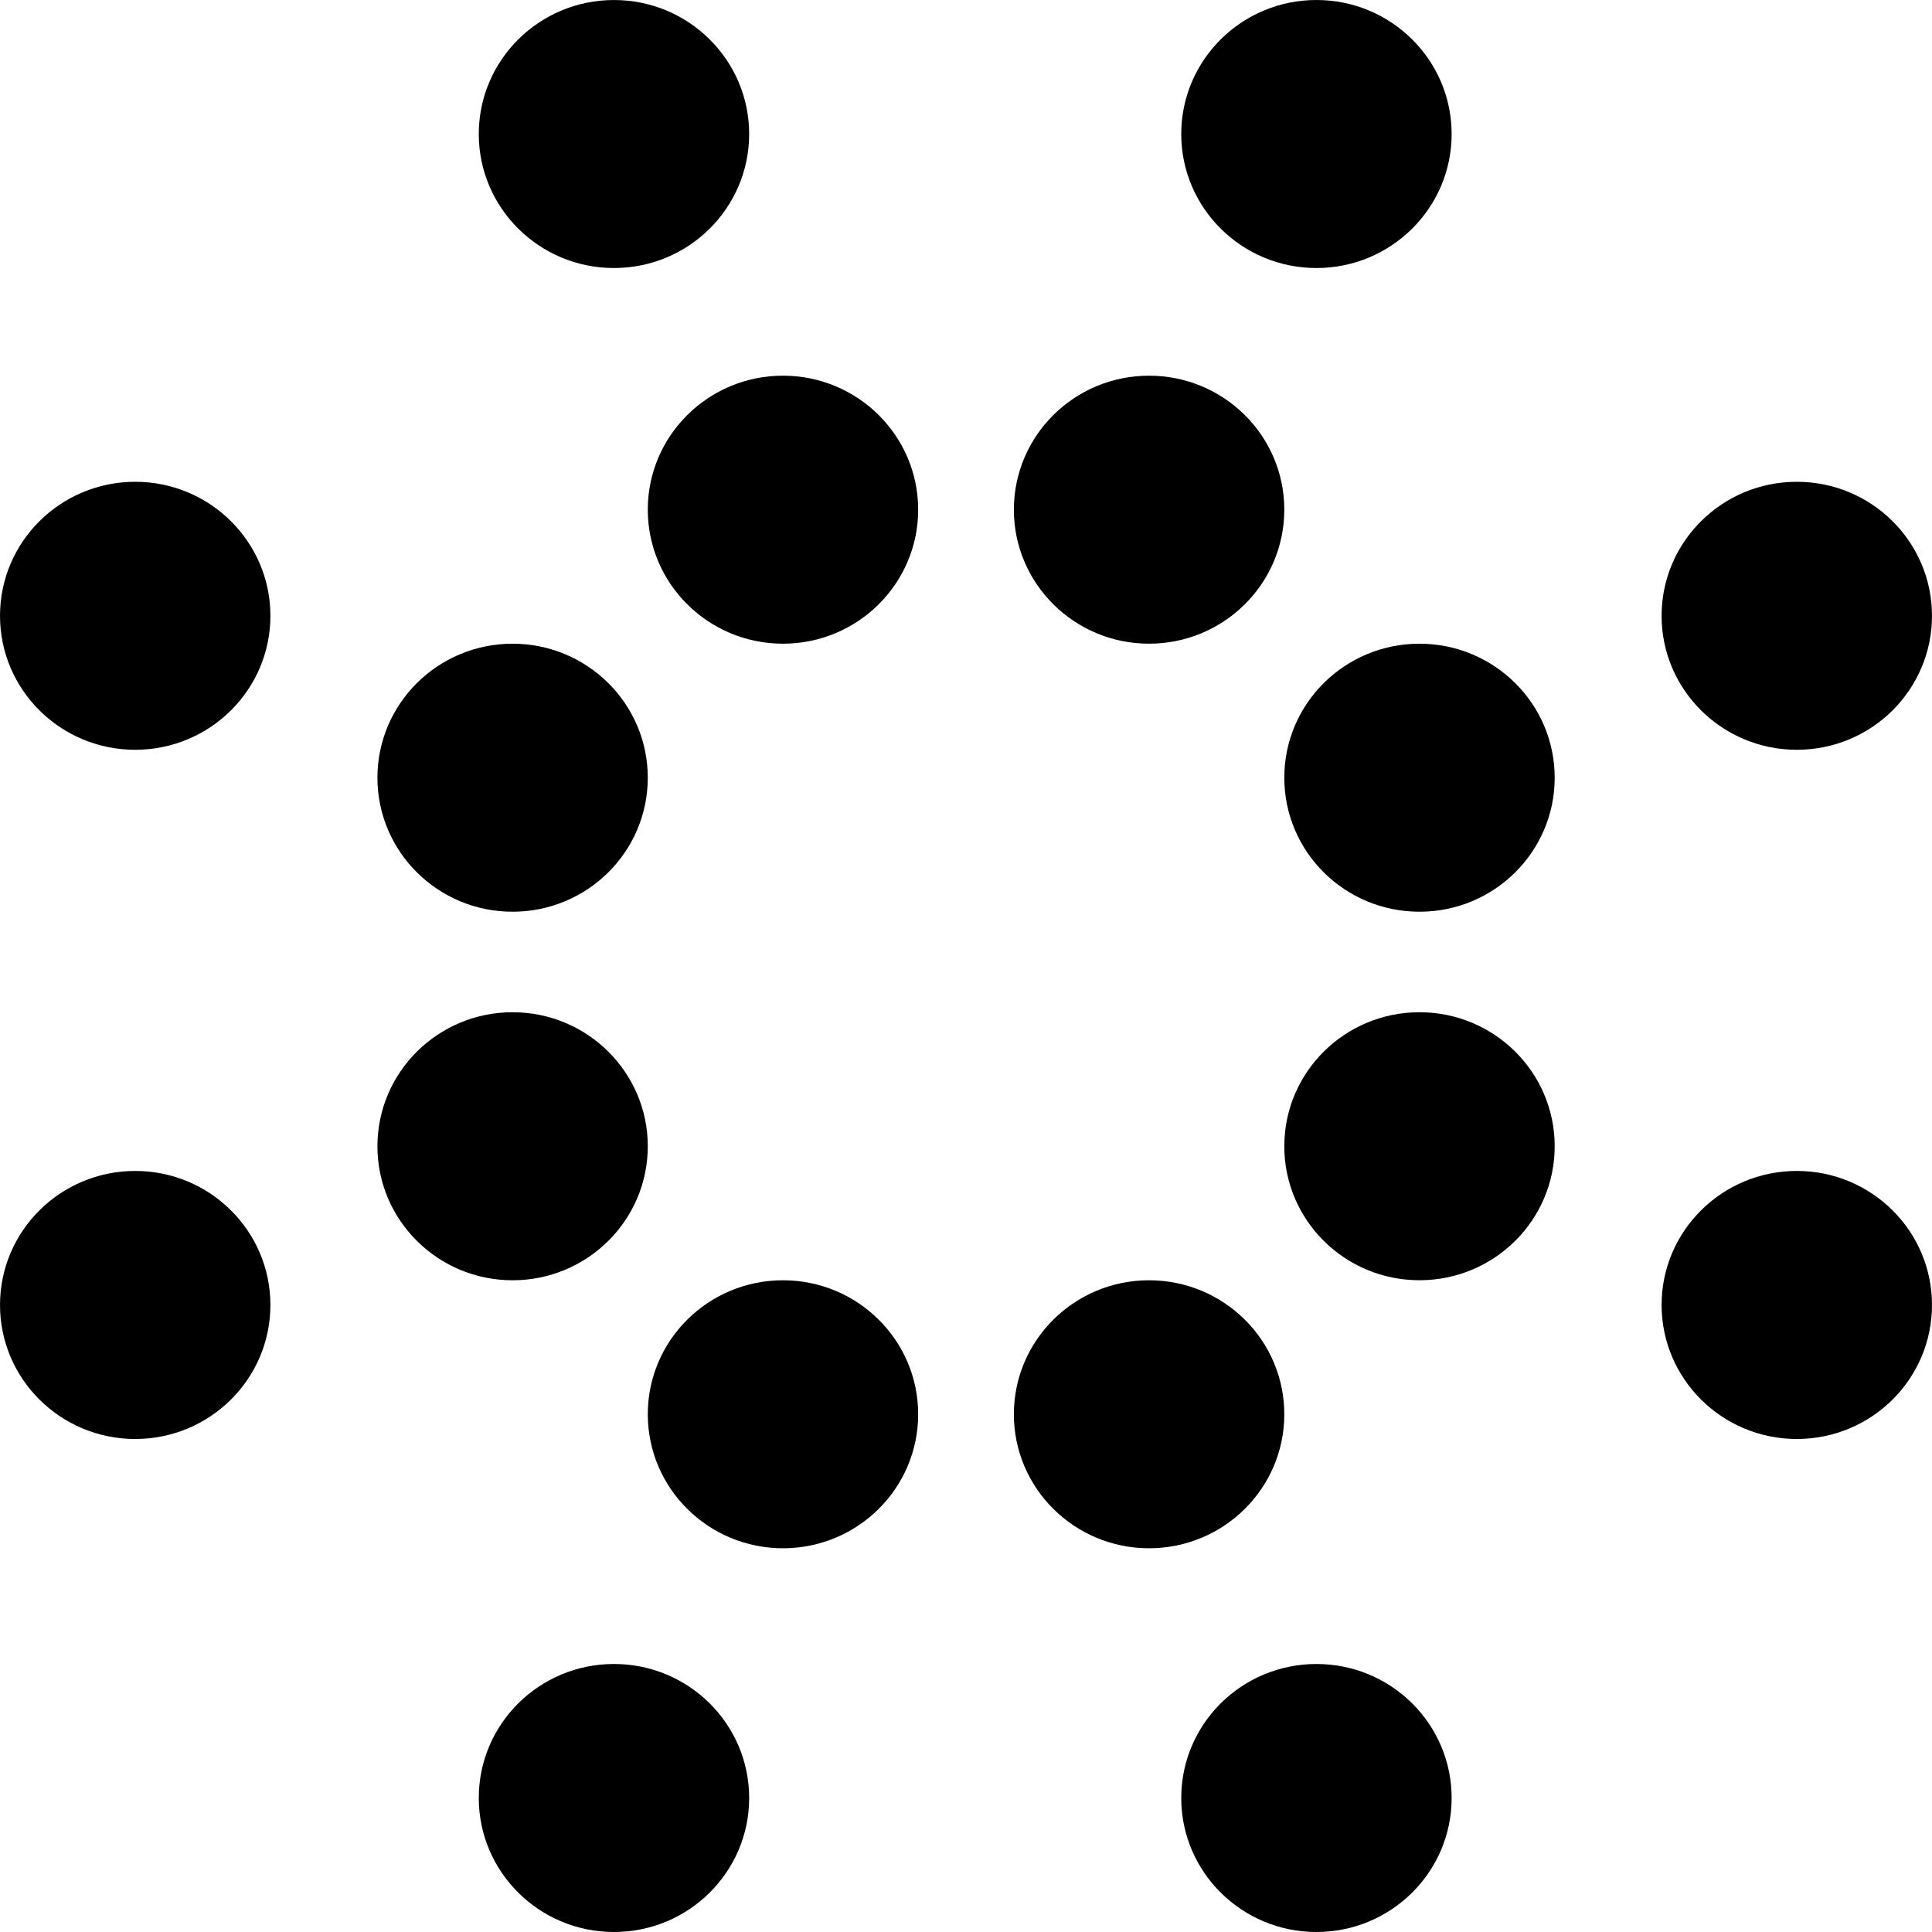
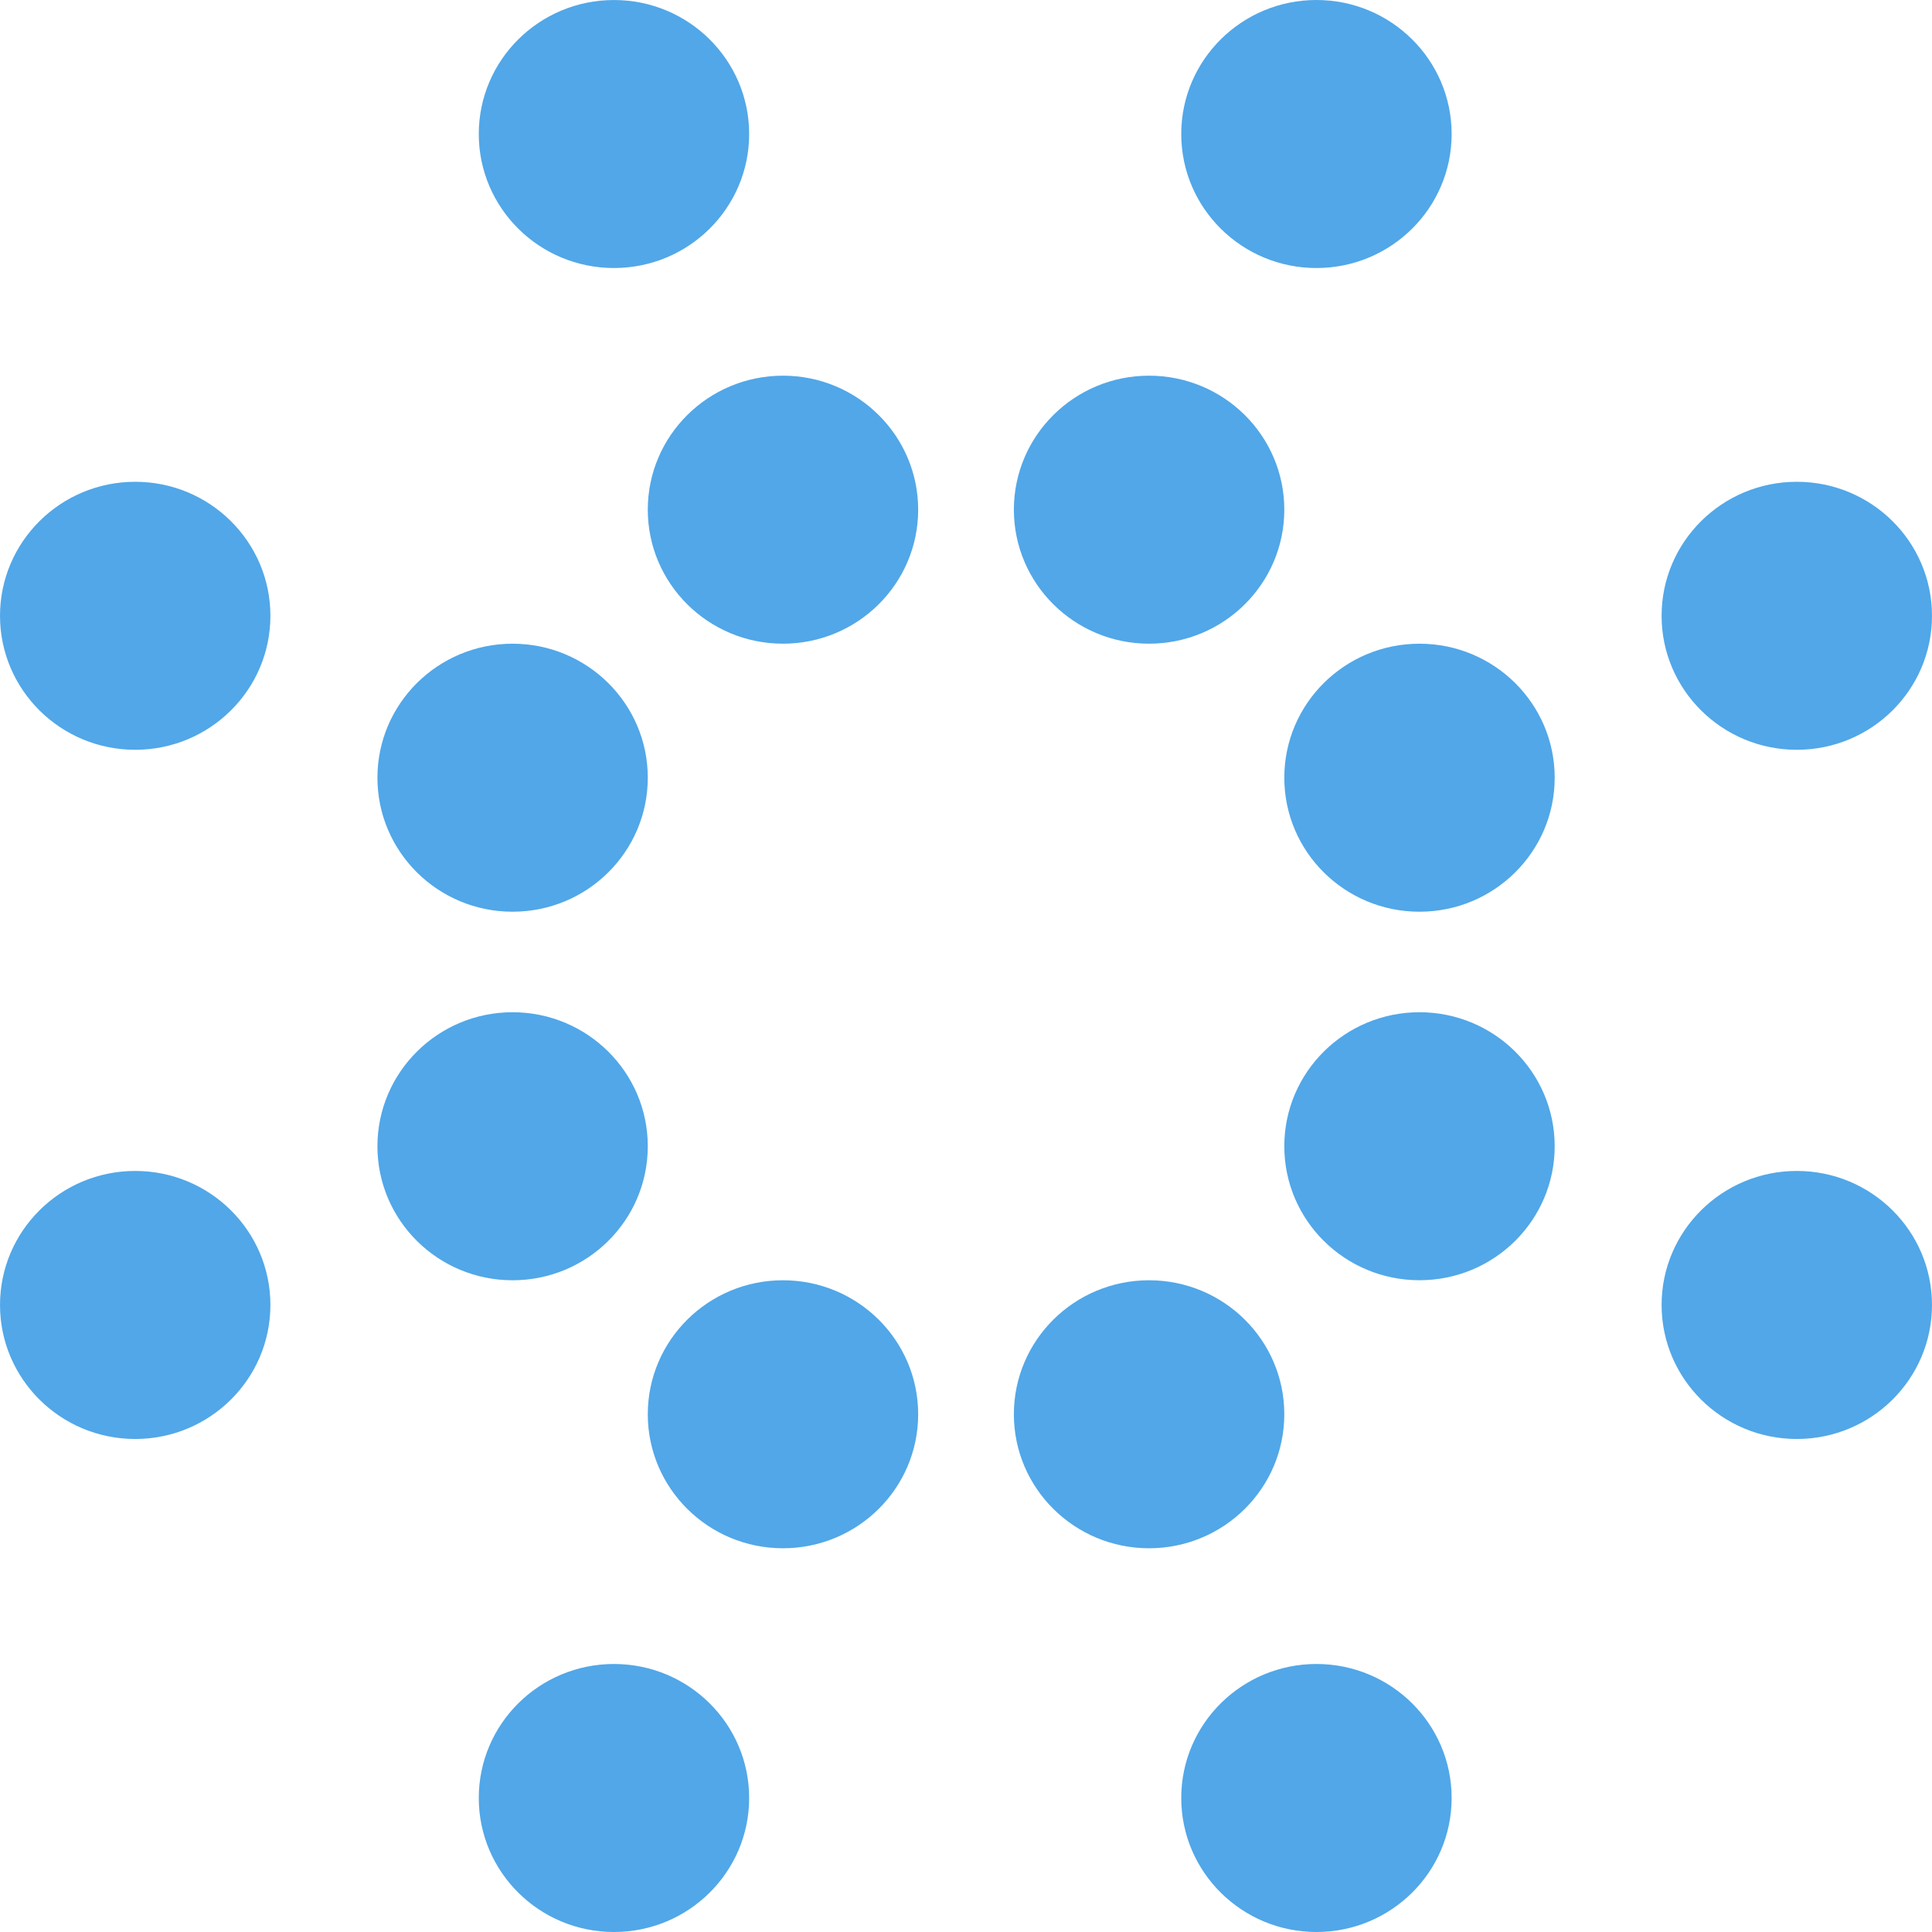
<svg xmlns="http://www.w3.org/2000/svg" version="1.1" id="Capa_1" x="0px" y="0px" width="430.122px" height="430.123px" viewBox="0 0 430.122 430.123" style="enable-background:new 0 0 430.122 430.123;" xml:space="preserve">
  <g>
-     <path id="Ning" d="M369.924,290.526c0-16.475,13.479-29.837,30.103-29.837c16.634,0,30.094,13.362,30.094,29.837   s-13.46,29.837-30.094,29.837C383.412,320.363,369.924,307,369.924,290.526z M400.026,166.927c16.634,0,30.094-13.361,30.094-29.83   c0-16.472-13.46-29.836-30.094-29.836c-16.624,0-30.103,13.364-30.103,29.836C369.924,153.566,383.412,166.927,400.026,166.927z    M285.926,173.146c0,16.477,13.46,29.832,30.098,29.832c16.62,0,30.099-13.354,30.099-29.832c0-16.473-13.479-29.837-30.099-29.837   C299.386,143.305,285.926,156.669,285.926,173.146z M136.689,370.455c-16.622,0-30.098,13.356-30.098,29.832   c0,16.475,13.477,29.836,30.098,29.836s30.098-13.361,30.098-29.836C166.787,383.811,153.306,370.455,136.689,370.455z    M255.813,143.305c16.629,0,30.112-13.362,30.112-29.834c0-16.475-13.479-29.832-30.112-29.832   c-16.619,0-30.093,13.357-30.093,29.832C225.721,129.943,239.199,143.305,255.813,143.305z M316.023,225.355   c-16.629,0-30.098,13.361-30.098,29.832c0,16.475,13.46,29.832,30.098,29.832c16.62,0,30.099-13.357,30.099-29.832   C346.122,238.716,332.644,225.355,316.023,225.355z M174.315,285.028c-16.622,0-30.098,13.357-30.098,29.832   s13.477,29.832,30.098,29.832s30.098-13.357,30.098-29.832S190.932,285.028,174.315,285.028z M293.08,370.455   c-16.619,0-30.098,13.356-30.098,29.832c0,16.475,13.479,29.836,30.098,29.836c16.62,0,30.099-13.361,30.099-29.836   C323.179,383.811,309.7,370.455,293.08,370.455z M293.08,59.671c16.62,0,30.099-13.362,30.099-29.834   C323.179,13.362,309.7,0,293.08,0c-16.619,0-30.098,13.362-30.098,29.837C262.982,46.309,276.461,59.671,293.08,59.671z    M114.117,285.028c16.622,0,30.1-13.362,30.1-29.832c0-16.475-13.479-29.841-30.1-29.841s-30.089,13.366-30.089,29.841   C84.028,271.666,97.495,285.028,114.117,285.028z M30.1,166.927c16.622,0,30.101-13.361,30.101-29.83   c0-16.472-13.479-29.836-30.101-29.836c-16.622,0-30.098,13.364-30.098,29.836C0.002,153.566,13.478,166.927,30.1,166.927z    M30.1,320.363c16.622,0,30.101-13.362,30.101-29.837S46.722,260.689,30.1,260.689c-16.622,0-30.098,13.362-30.098,29.837   S13.478,320.363,30.1,320.363z M114.117,202.978c16.622,0,30.1-13.354,30.1-29.832c0-16.473-13.479-29.837-30.1-29.837   s-30.089,13.364-30.089,29.837C84.028,189.624,97.495,202.978,114.117,202.978z M255.813,344.692   c16.629,0,30.112-13.357,30.112-29.832s-13.479-29.832-30.112-29.832c-16.619,0-30.093,13.357-30.093,29.832   S239.199,344.692,255.813,344.692z M144.217,113.471c0,16.473,13.477,29.834,30.098,29.834s30.098-13.362,30.098-29.834   c0-16.475-13.477-29.832-30.098-29.832S144.217,96.996,144.217,113.471z M136.689,59.671c16.622,0,30.098-13.362,30.098-29.834   c-0.005-16.475-13.481-29.832-30.098-29.832s-30.098,13.362-30.098,29.836C106.591,46.309,120.067,59.671,136.689,59.671z" />
+     <path id="dots" fill="#51a7e8" d="M369.924,290.526c0-16.475,13.479-29.837,30.103-29.837c16.634,0,30.094,13.362,30.094,29.837   s-13.46,29.837-30.094,29.837C383.412,320.363,369.924,307,369.924,290.526z M400.026,166.927c16.634,0,30.094-13.361,30.094-29.83   c0-16.472-13.46-29.836-30.094-29.836c-16.624,0-30.103,13.364-30.103,29.836C369.924,153.566,383.412,166.927,400.026,166.927z    M285.926,173.146c0,16.477,13.46,29.832,30.098,29.832c16.62,0,30.099-13.354,30.099-29.832c0-16.473-13.479-29.837-30.099-29.837   C299.386,143.305,285.926,156.669,285.926,173.146z M136.689,370.455c-16.622,0-30.098,13.356-30.098,29.832   c0,16.475,13.477,29.836,30.098,29.836s30.098-13.361,30.098-29.836C166.787,383.811,153.306,370.455,136.689,370.455z    M255.813,143.305c16.629,0,30.112-13.362,30.112-29.834c0-16.475-13.479-29.832-30.112-29.832   c-16.619,0-30.093,13.357-30.093,29.832C225.721,129.943,239.199,143.305,255.813,143.305z M316.023,225.355   c-16.629,0-30.098,13.361-30.098,29.832c0,16.475,13.46,29.832,30.098,29.832c16.62,0,30.099-13.357,30.099-29.832   C346.122,238.716,332.644,225.355,316.023,225.355z M174.315,285.028c-16.622,0-30.098,13.357-30.098,29.832   s13.477,29.832,30.098,29.832s30.098-13.357,30.098-29.832S190.932,285.028,174.315,285.028z M293.08,370.455   c-16.619,0-30.098,13.356-30.098,29.832c0,16.475,13.479,29.836,30.098,29.836c16.62,0,30.099-13.361,30.099-29.836   C323.179,383.811,309.7,370.455,293.08,370.455z M293.08,59.671c16.62,0,30.099-13.362,30.099-29.834   C323.179,13.362,309.7,0,293.08,0c-16.619,0-30.098,13.362-30.098,29.837C262.982,46.309,276.461,59.671,293.08,59.671z    M114.117,285.028c16.622,0,30.1-13.362,30.1-29.832c0-16.475-13.479-29.841-30.1-29.841s-30.089,13.366-30.089,29.841   C84.028,271.666,97.495,285.028,114.117,285.028z M30.1,166.927c16.622,0,30.101-13.361,30.101-29.83   c0-16.472-13.479-29.836-30.101-29.836c-16.622,0-30.098,13.364-30.098,29.836C0.002,153.566,13.478,166.927,30.1,166.927z    M30.1,320.363c16.622,0,30.101-13.362,30.101-29.837S46.722,260.689,30.1,260.689c-16.622,0-30.098,13.362-30.098,29.837   S13.478,320.363,30.1,320.363z M114.117,202.978c16.622,0,30.1-13.354,30.1-29.832c0-16.473-13.479-29.837-30.1-29.837   s-30.089,13.364-30.089,29.837C84.028,189.624,97.495,202.978,114.117,202.978z M255.813,344.692   c16.629,0,30.112-13.357,30.112-29.832s-13.479-29.832-30.112-29.832c-16.619,0-30.093,13.357-30.093,29.832   S239.199,344.692,255.813,344.692z M144.217,113.471c0,16.473,13.477,29.834,30.098,29.834s30.098-13.362,30.098-29.834   c0-16.475-13.477-29.832-30.098-29.832S144.217,96.996,144.217,113.471z M136.689,59.671c16.622,0,30.098-13.362,30.098-29.834   c-0.005-16.475-13.481-29.832-30.098-29.832s-30.098,13.362-30.098,29.836C106.591,46.309,120.067,59.671,136.689,59.671z" />
  </g>
  <g>
</g>
  <g>
</g>
  <g>
</g>
  <g>
</g>
  <g>
</g>
  <g>
</g>
  <g>
</g>
  <g>
</g>
  <g>
</g>
  <g>
</g>
  <g>
</g>
  <g>
</g>
  <g>
</g>
  <g>
</g>
  <g>
</g>
</svg>
